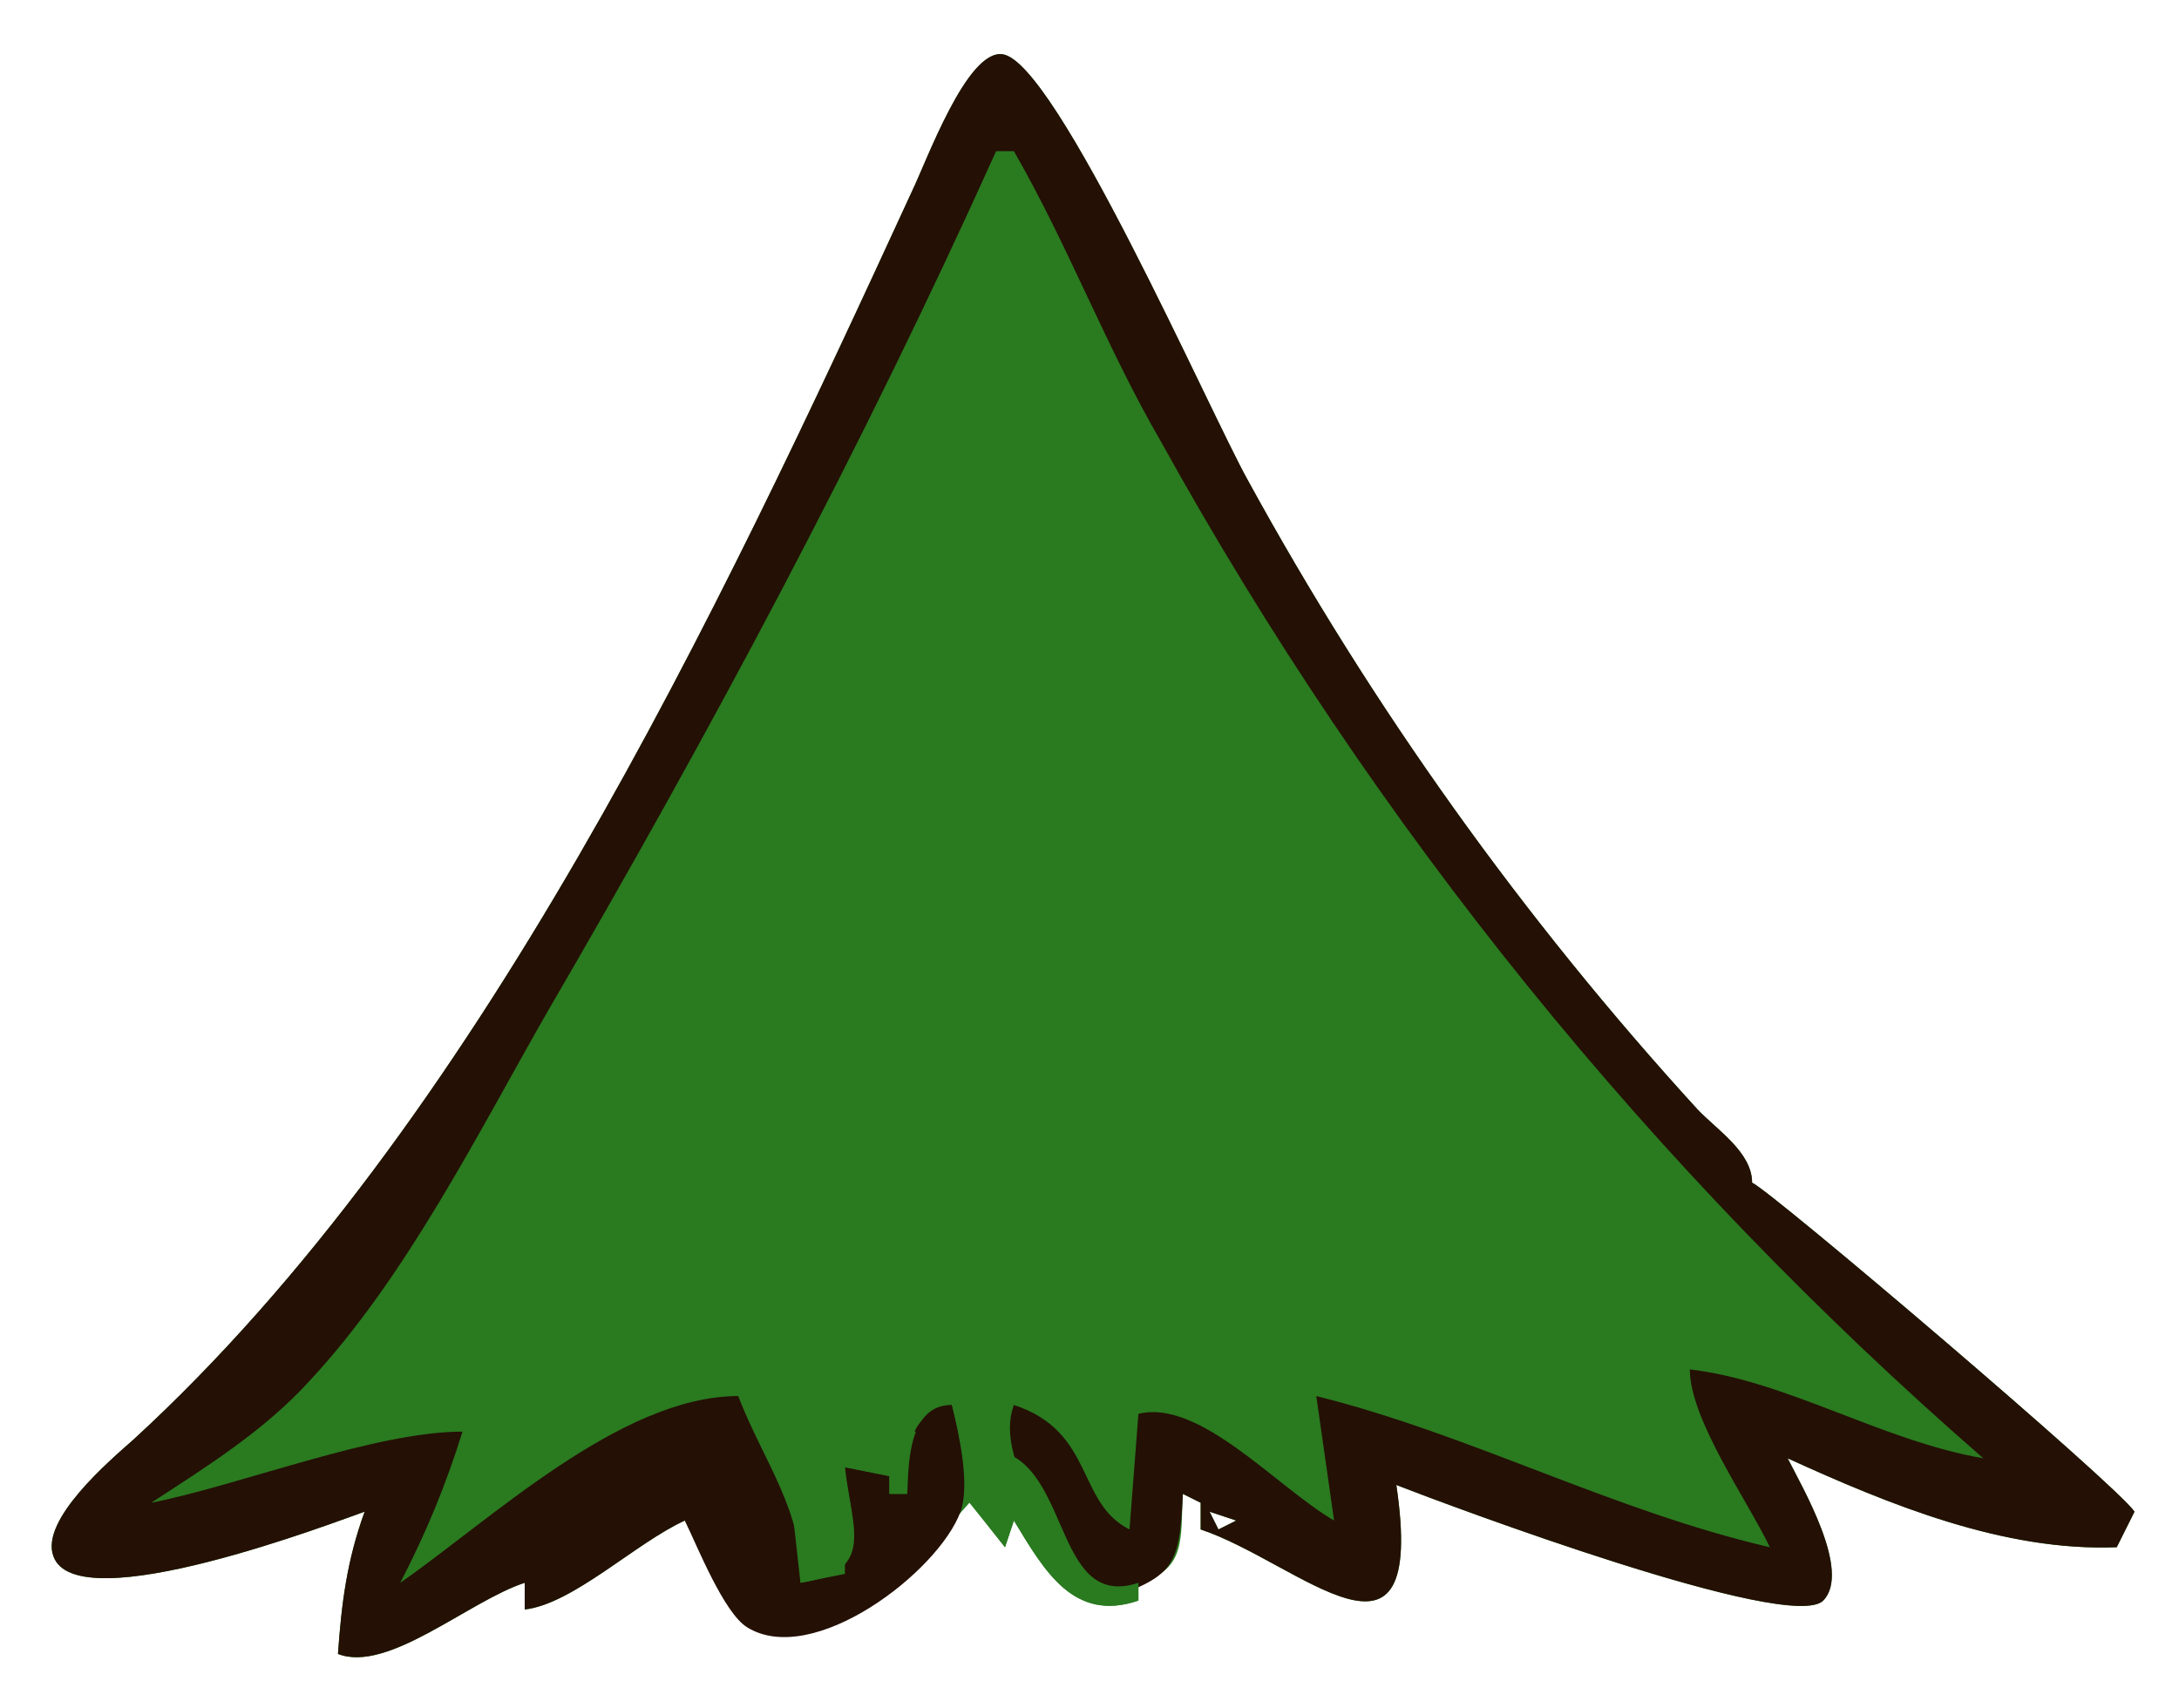
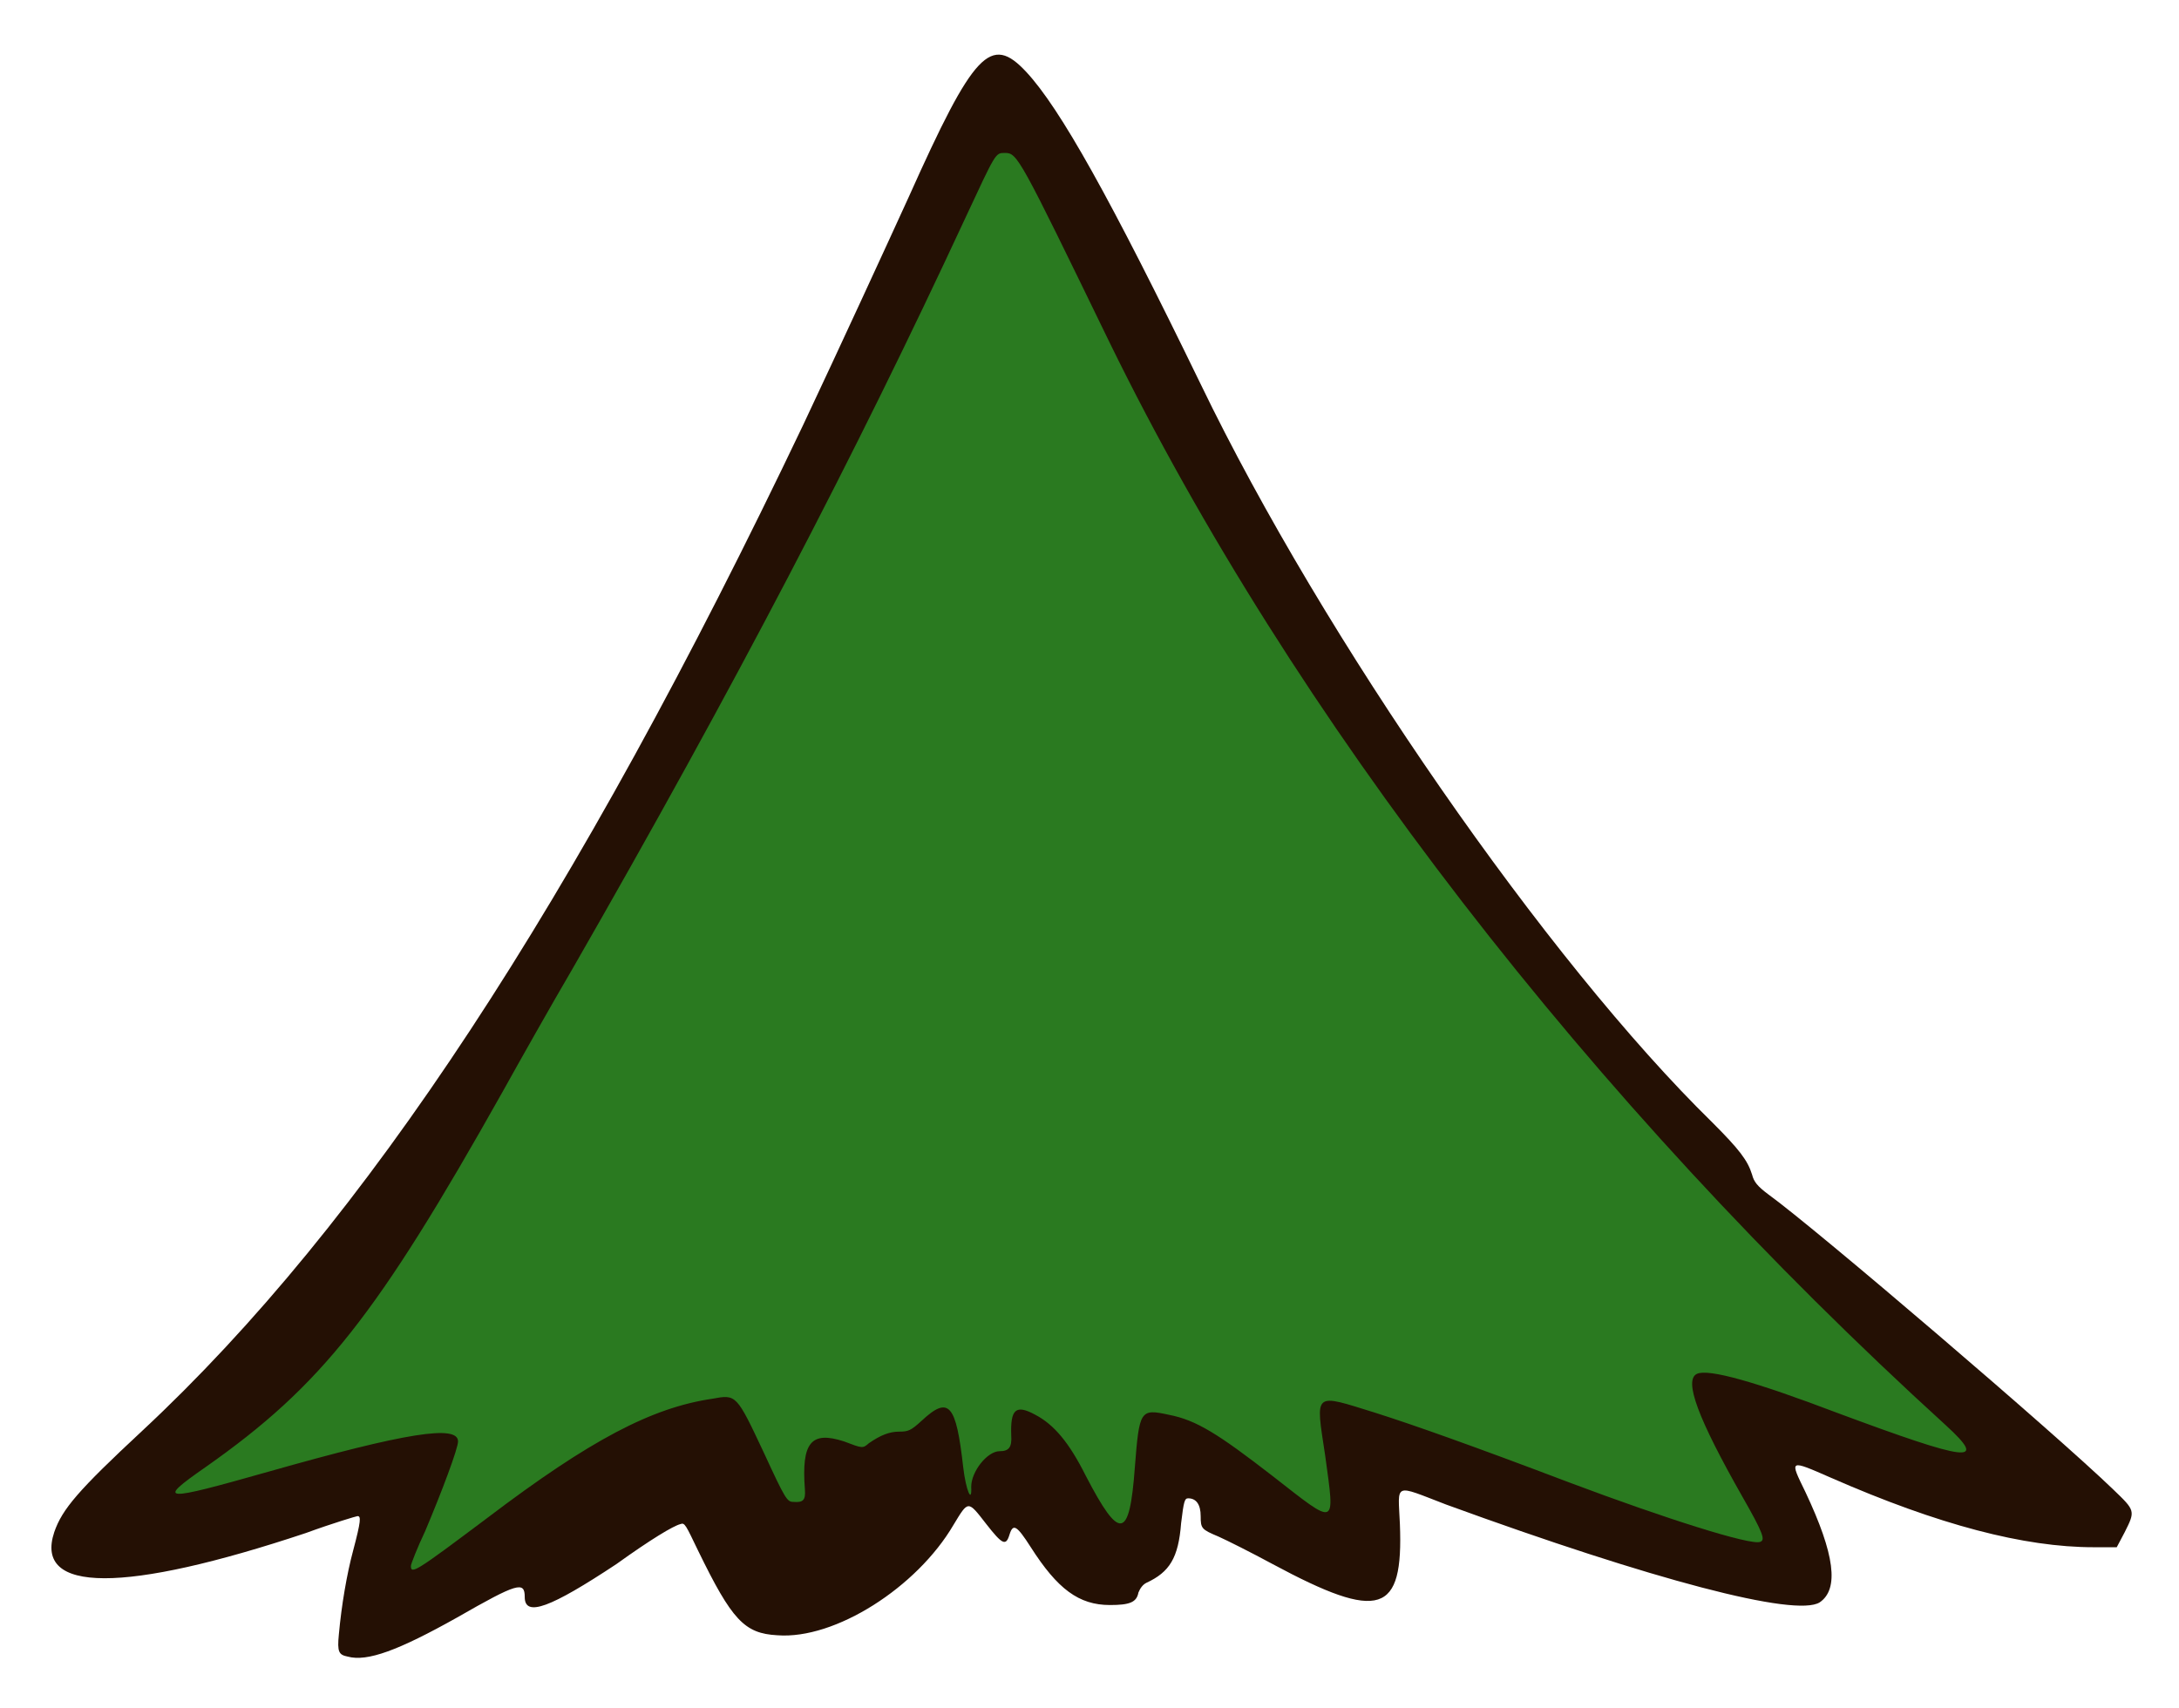
<svg xmlns="http://www.w3.org/2000/svg" viewBox="0 0 245 192" width="245" height="192">
-   <path fill="#2a7a20" d="M201 164c1.6 3.2 7.2 12.7 4 16-3.7 3.7-42.1-10.7-48-13 3.5 23.7-10.9 8.7-22 5v-3l-2-1c-.3 4.8.5 8.6-5 10v2c-7.3 2.5-10.6-3.4-14-9l-1 3-4-5c-12.5 14.2-21.4 23.3-32 2-5.5 2.5-12.6 9.4-18 10v-3c-6.2 2-15.4 10.2-21 8 .4-5.7 1-10.5 3-16-2.9 1-32.4 12.4-35 5-1.5-4.1 6.4-10.8 9-13.1C53.7 126.4 80.7 69 102.5 21.6c1.7-3.5 6.2-16 10.2-15.5 6 .7 23.3 40.2 27.6 47.9a364 364 0 0 0 50.6 70.8c2.2 2.3 6.1 4.8 6.1 8.2 2.1.9 41 34 43 37l-2 4c-12.7.5-25.6-4.8-37-10m-65 6 1 2 2-1z" />
-   <path fill="#241004" d="M17 169c10.1-2 25.1-8 35-8-1.9 6.1-4.1 11.4-7 17 10.1-7 24.8-21 38-21 2.8 7.3 7.5 13.2 7 21l5-1v-12l5 1v2h2c.3-4.8-.5-8.6 5-10 .8 3.1 2.1 8.9 1 12-2.5 6.8-16.6 17.6-24 13-2.6-1.6-5.6-9.1-7-12-5.5 2.5-12.6 9.4-18 10v-3c-6.2 2-15.4 10.2-21 8 .4-5.7 1-10.5 3-16-2.9 1-32.4 12.4-35 5-1.5-4.1 6.4-10.8 9-13.1C53.7 126.4 80.7 69 102.5 21.6c1.7-3.5 6.2-16 10.2-15.5 6 .7 23.3 40.2 27.6 47.9a364 364 0 0 0 50.6 70.8c2.2 2.3 6.1 4.8 6.1 8.2 2.1.9 41 34 43 37l-2 4c-12.7.5-25.6-4.8-37-10 1.6 3.2 7.2 12.7 4 16-3.7 3.7-42.1-10.7-48-13 3.5 23.7-10.9 8.7-22 5v-3l-2-1c-.4 8.3-1 9.3-9 12-3.8-5.5-12.5-15.2-10-22 9.1 3 7 11 13 14l1-13c6.9-1.7 15.5 8.2 22 12l-2-14c17.3 4.3 33.3 12.9 51 17-2.6-5.4-9-14.4-9-20 11 1.3 21.5 8 33 10a423 423 0 0 1-92.5-114.4c-6.1-10.5-10.4-22-16.5-32.6h-2c-15 33.3-32 65.1-50.4 96.7-7.9 13.8-15.9 29.9-26.8 41.6-5.1 5.6-11.5 9.6-17.8 13.7m119 1 1 2 2-1z" />
-   <path fill="#2a7a20" d="M95 165c.8 7 3.5 11.7-5 13l-1-9h2c-1-3.7-1.2-4.7 1-8l5 2c2.4-2.4 2.7-2 6-2l-1 7h-2v-2zm19 6-1 3c-3.3-4.2-5-6-2-11 9.6.3 7.1 18.3 17 15v2c-7.3 2.5-10.6-3.4-14-9" />
-   <path fill="#241004" d="M102 172c.2-4.3-.9-14 5-14 1.3 5.4 2.1 10.3-1 15z" />
+   <path class="c-outline" fill="#241004" d="M39.1 186.3C38.1 186.1 37.9 185.8 38.1 183.8C38.4 180.5 39 177 39.7 174.4C40.6 171 40.6 170.5 40.2 170.5C40.1 170.5 37.4 171.3 34.4 172.4C14 179.2 3.8 179.2 6.1 172.3C7 169.7 8.8 167.6 16 160.9C41 137.6 64.6 101.7 90.3 47.8C94.4 39.1 99.6 27.8 102.2 22.1C109.5 5.8 111.4 3.8 115.4 8.1C119.2 12.2 124.8 22.2 135 43.2C148.8 71.8 174 108.1 192.5 126.2C195.6 129.3 196.5 130.5 197 132.1C197.2 132.9 197.6 133.4 198.8 134.3C204.2 138.2 231.3 161.4 237.6 167.5C240.1 169.9 240.1 169.9 238.9 172.3L238 174L235.4 174C227.6 174 218 171.5 205.9 166.2C201.1 164.1 201.2 164.1 203 167.8C206.3 174.8 206.8 178.7 204.6 180.2C201.9 181.9 185.9 177.7 162.6 169.2C156.6 166.9 157.2 166.7 157.4 171.4C157.8 181.5 155.2 182.4 143.1 175.9C140.7 174.6 137.9 173.2 137 172.8C135.1 172 135 171.9 135 170.5C135 169.2 134.5 168.5 133.6 168.5C133.2 168.5 133.1 168.8 132.8 171.3C132.5 175.2 131.5 176.8 128.9 178C128.5 178.2 128.2 178.6 128 179.1C127.8 180.2 127 180.5 124.8 180.5C121.3 180.5 118.9 178.7 115.9 174C114.3 171.5 113.9 171.3 113.5 172.6C113.1 173.9 112.7 173.7 110.9 171.4C108.8 168.7 108.9 168.7 107.2 171.5C103.1 178.5 93.9 184.4 87.4 183.9C83.7 183.7 82.3 182.2 78.5 174.4C77.1 171.5 77 171.2 76.5 171.4C75.7 171.6 73.2 173.1 69.3 175.9C61.9 180.8 59 181.9 59 179.6C59 177.8 58.2 178 51.4 181.9C44.8 185.6 41.3 186.9 39.1 186.3Z" />
+   <path class="c-needles" fill="#2a7a20" d="M46.2 176.1C46.2 175.9 46.9 174.1 47.8 172.2C49.7 167.7 51.5 162.9 51.5 162.1C51.5 160.2 45.7 161.1 30.2 165.5C18.2 168.9 17.5 168.9 23.1 165C36.2 155.8 42.4 147.9 56.5 122.8C58.5 119.2 62 113 64.4 108.9C82.6 77.2 96.2 51.1 108.5 24.6C112 17.1 111.9 17.2 113 17.2C114.4 17.2 114.6 17.6 124.8 38.6C145.3 80.5 178.7 123.8 218.8 160.3C223.6 164.7 221.4 164.4 206.6 158.9C197.4 155.4 192.1 153.9 190.8 154.5C189.3 155.2 190.9 159.5 195.9 168.3C198.3 172.5 198.5 173.2 197.9 173.4C196.8 173.8 187.3 170.8 176.4 166.7C165.6 162.6 158.8 160.2 154.7 158.9C147.6 156.7 147.9 156.4 149 163.7C150.1 171.8 150.4 171.7 143.1 166C136.9 161.2 134.5 159.7 131.4 159.1C128.2 158.4 128.1 158.6 127.6 165C127 173.2 125.9 173.3 122.1 166C120.2 162.2 118.5 160.2 116.4 159.1C114.2 157.9 113.6 158.5 113.7 161.4C113.8 162.8 113.4 163.2 112.4 163.2C111 163.2 109.2 165.5 109.2 167.2C109.3 169.2 108.6 167.6 108.3 165C107.5 157.9 106.7 156.9 103.6 159.8C102.4 160.9 102.1 161 101.1 161C100 161 99 161.4 97.7 162.3C97 162.9 97 162.9 94.9 162.1C91.2 160.9 90.1 162.2 90.5 167.5C90.6 168.7 90.3 169 89.2 168.9C88.5 168.9 88.3 168.6 85.9 163.4C82.8 156.8 82.8 156.8 80.1 157.3C73.3 158.3 66.4 161.9 54.8 170.7C46.8 176.7 46.2 177.1 46.2 176.1Z" />
</svg>
